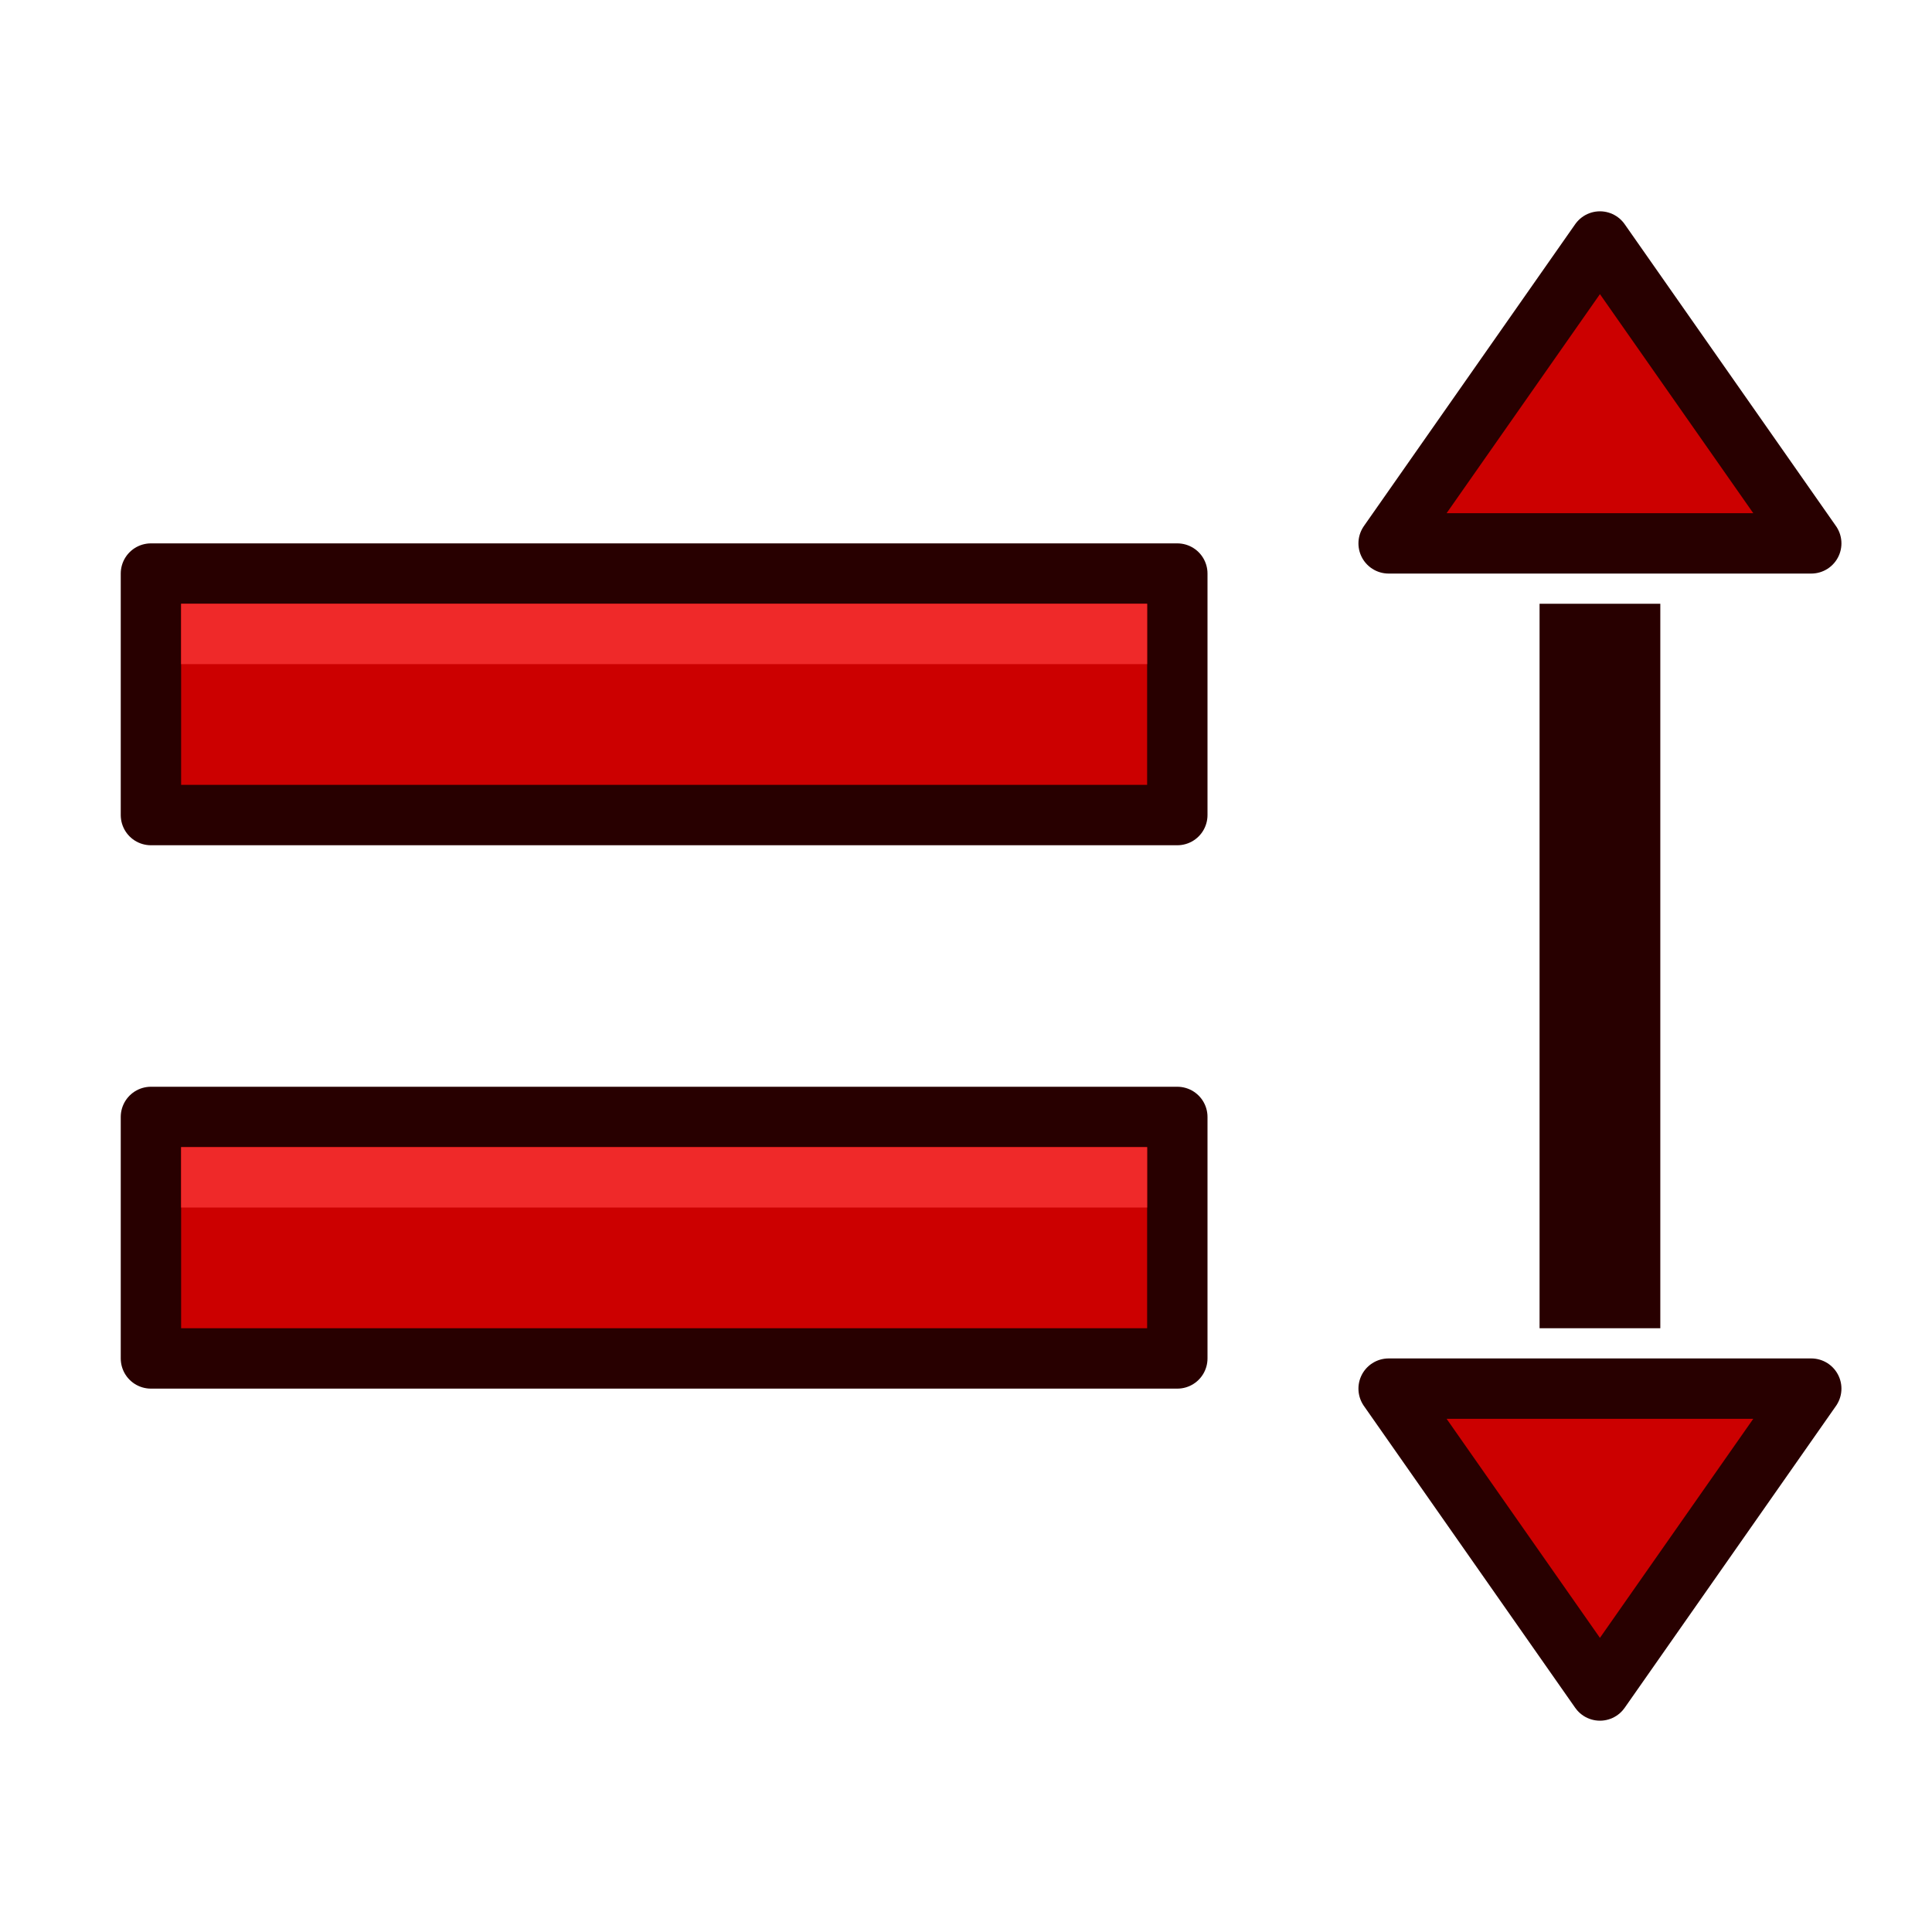
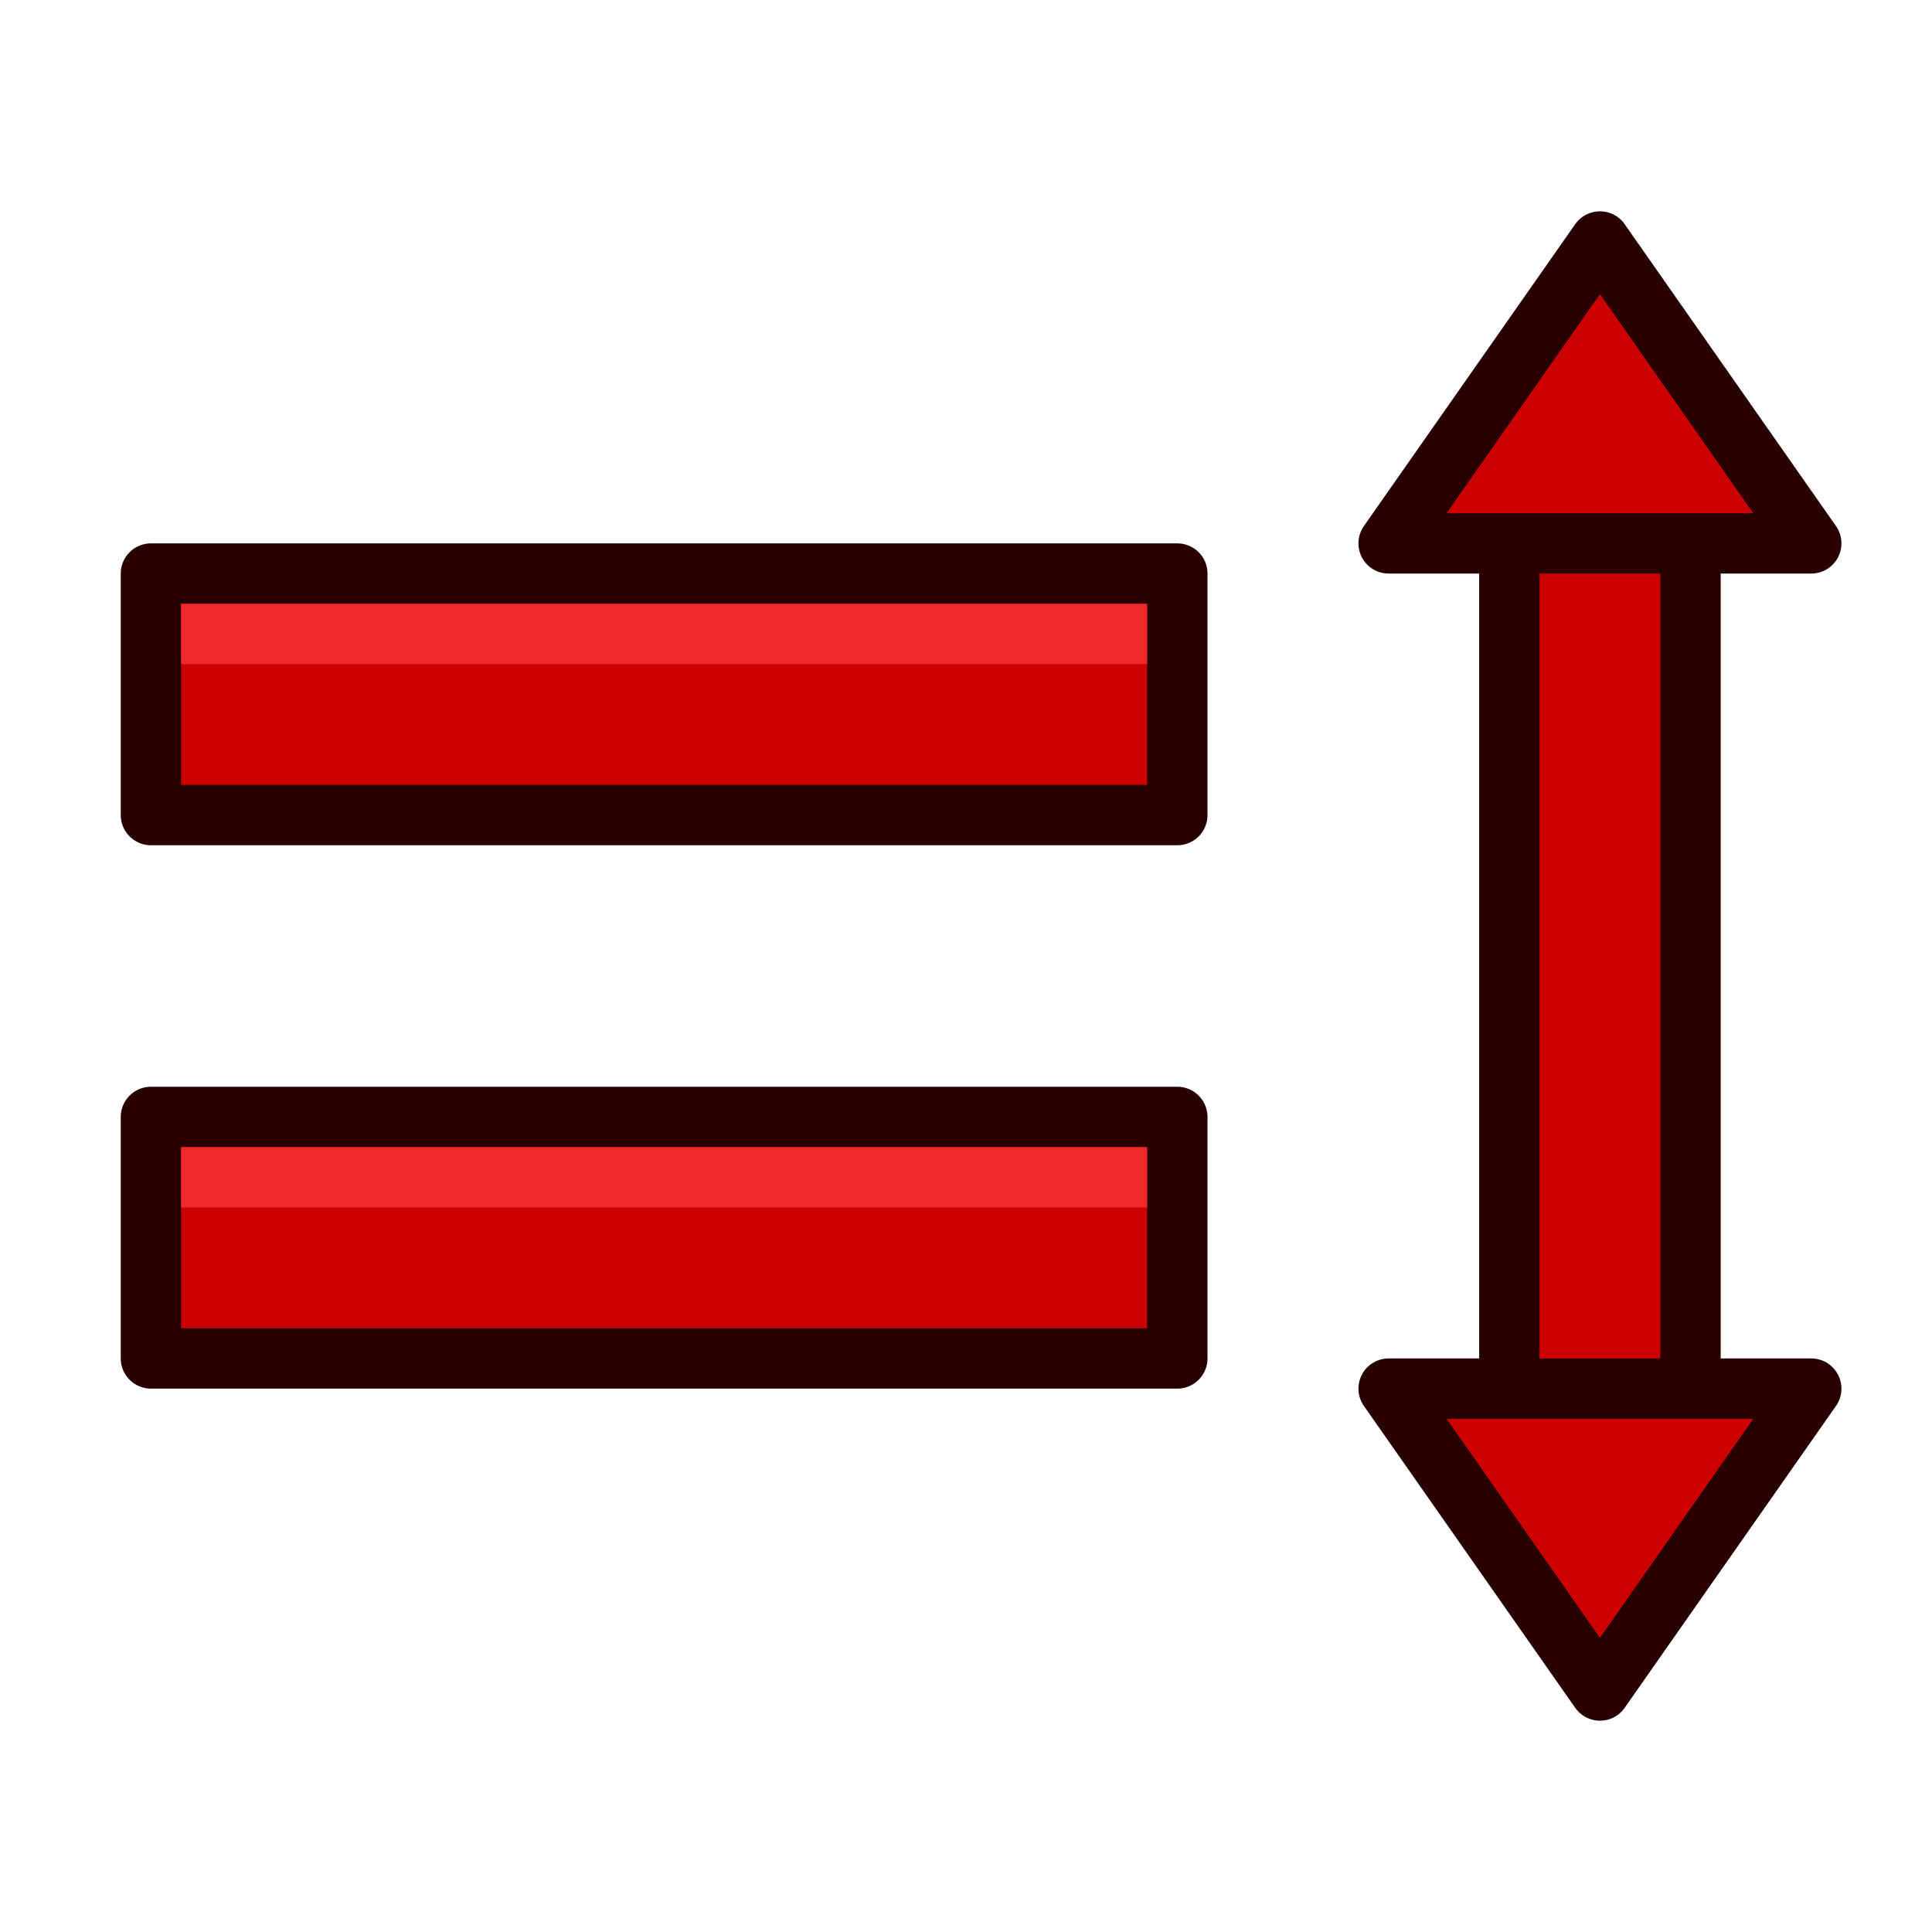
<svg xmlns="http://www.w3.org/2000/svg" width="64" height="64" viewBox="0 0 64 64" version="1.1" id="svg2816">
  <g id="layer1">
    <rect style="fill:#cc0000;fill-opacity:1;stroke:#280000;stroke-width:2;stroke-linecap:square;stroke-linejoin:round" id="bar1" width="34" height="8" x="5" y="19" />
    <rect style="fill:#cc0000;fill-opacity:1;stroke:#280000;stroke-width:2;stroke-linecap:square;stroke-linejoin:round" id="bar2" width="34" height="8" x="5" y="37" />
    <path style="fill:none;stroke:#ef2929;stroke-width:2;stroke-linecap:square;stroke-linejoin:round" d="M 7,21 H 37 M 7,39 H 37" id="highlights" />
-     <path style="fill:none;stroke:#280000;stroke-width:4;stroke-linecap:butt;stroke-linejoin:round" d="M 53,20 V 44" id="line" />
+     <rect style="fill:#cc0000;fill-opacity:1;stroke:#280000;stroke-width:2;stroke-linecap:square;stroke-linejoin:round" id="shaft" width="6" height="32" x="50" y="16" />
    <path style="fill:#cc0000;fill-opacity:1;stroke:#280000;stroke-width:2;stroke-linejoin:round" d="M 53,8 46,18 H 60 Z M 53,56 46,46 H 60 Z" id="arrowheads" />
  </g>
</svg>
